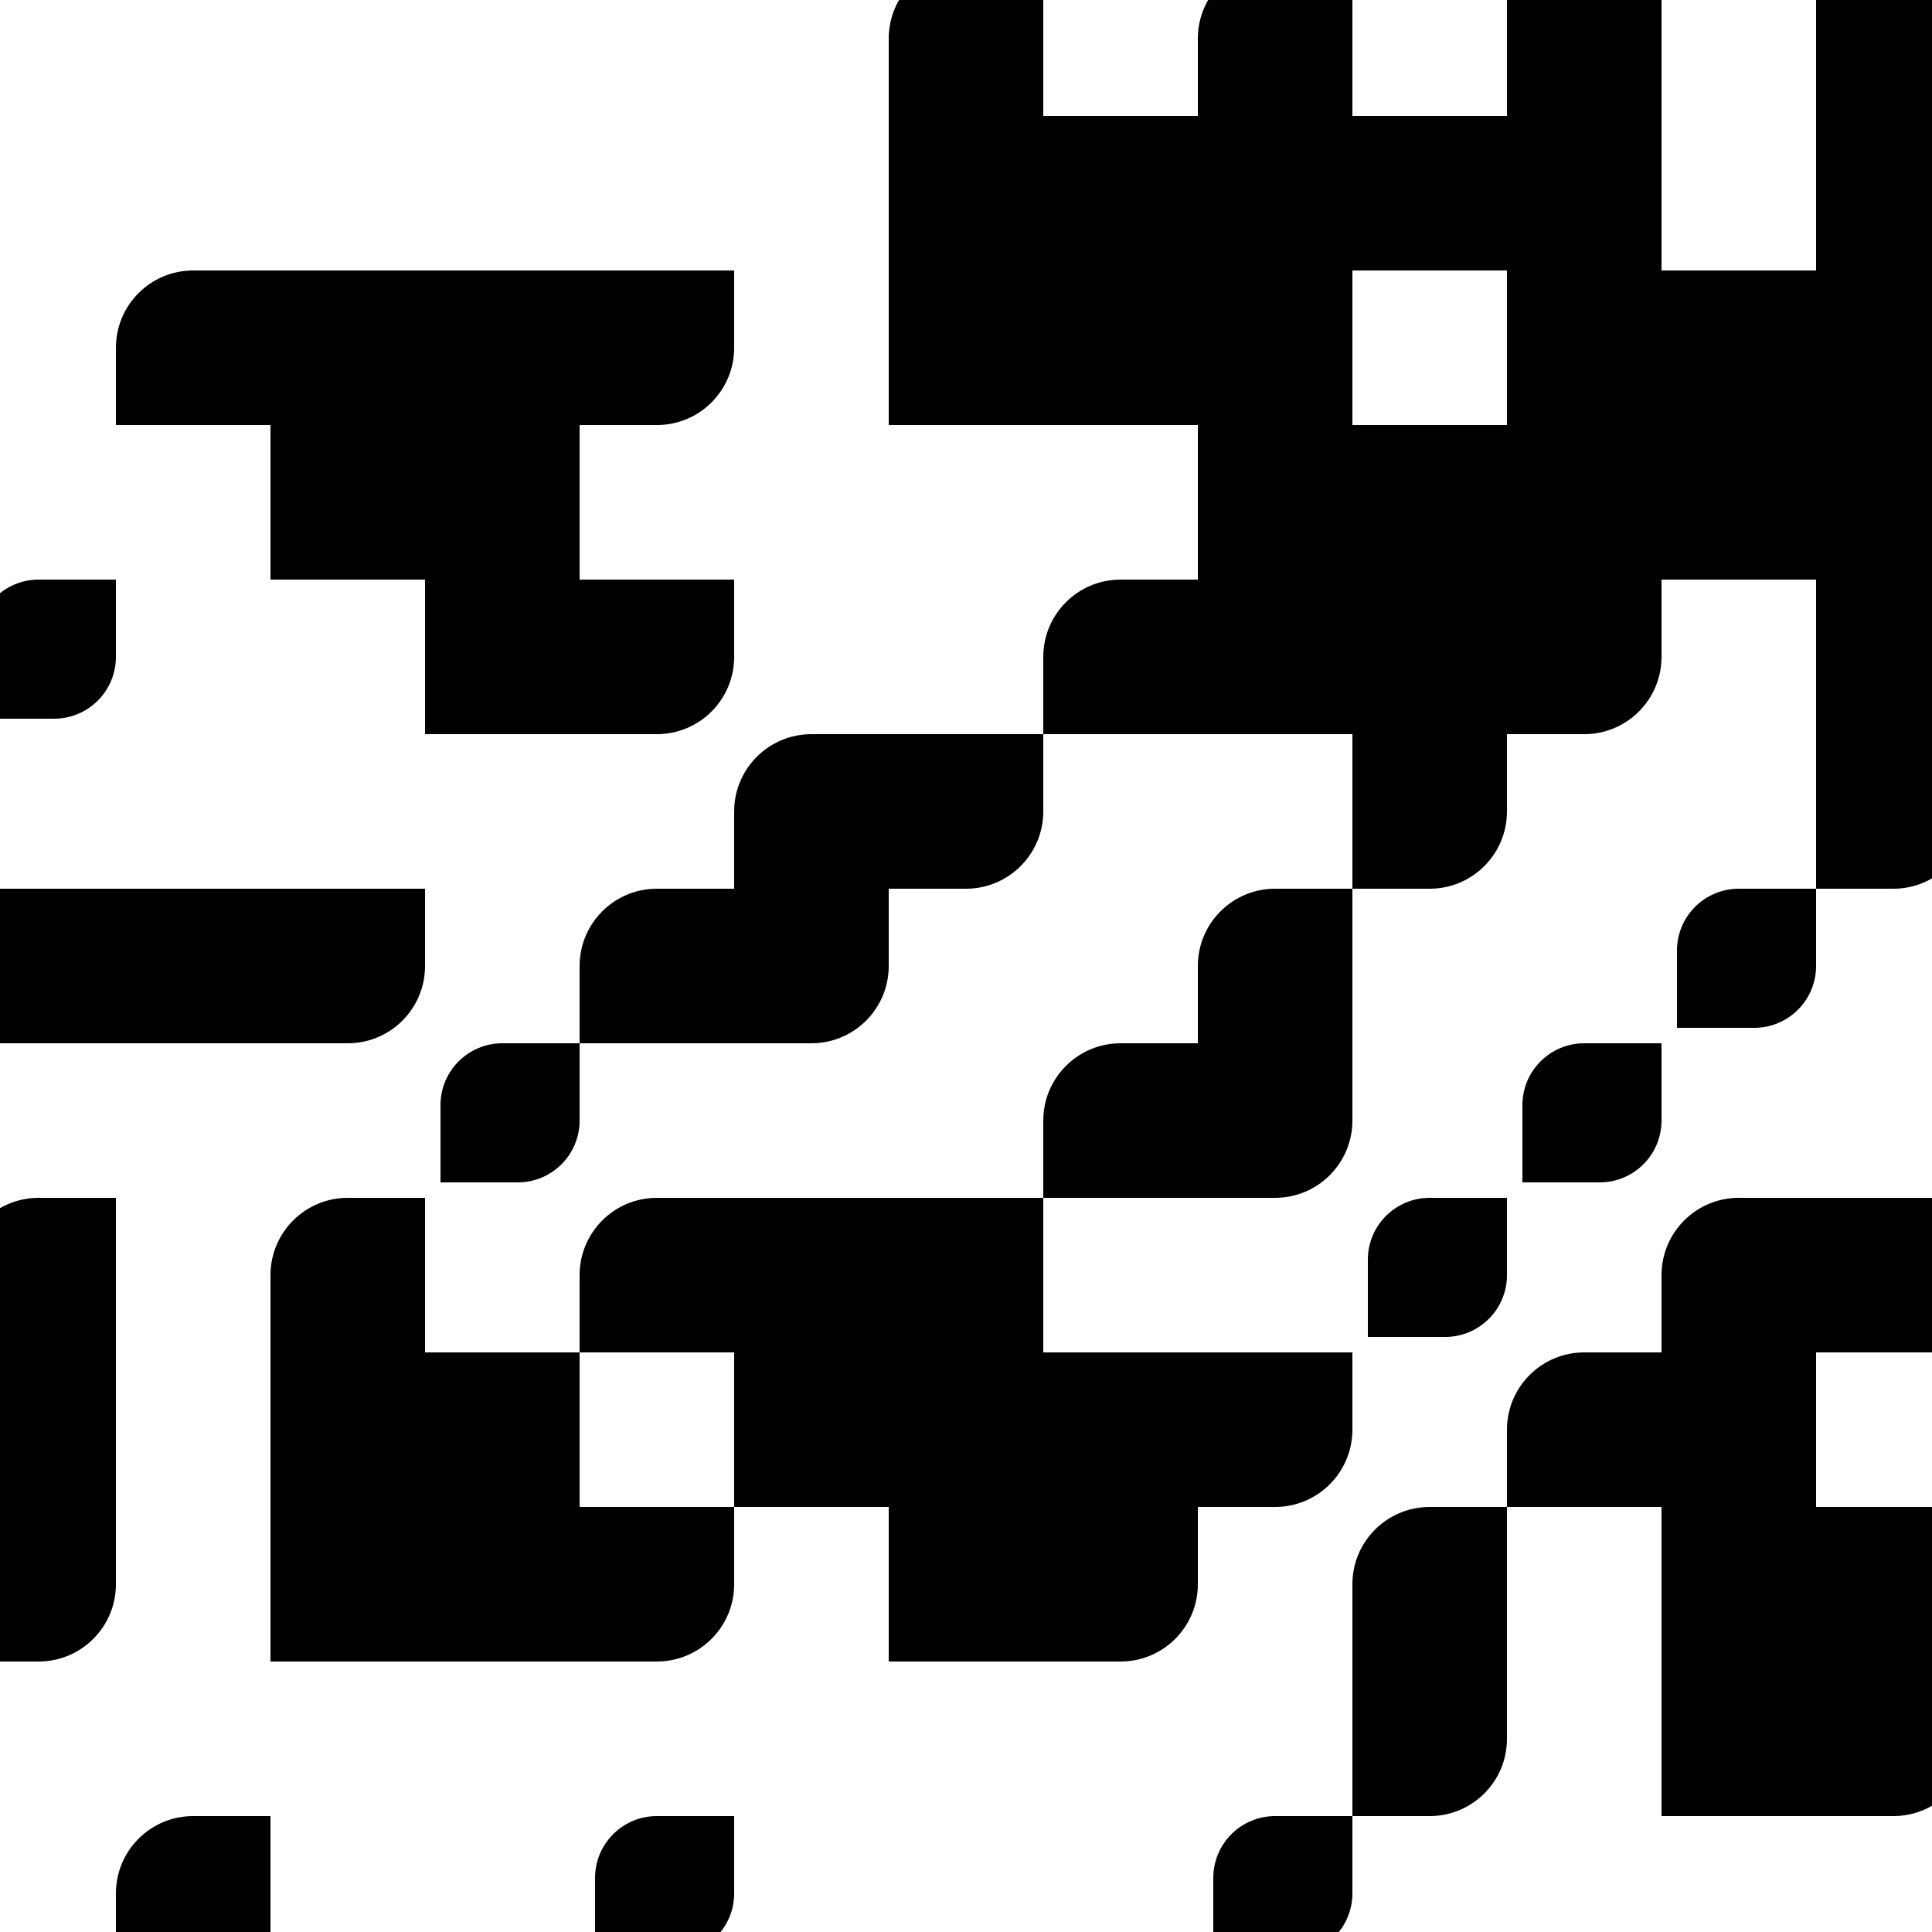
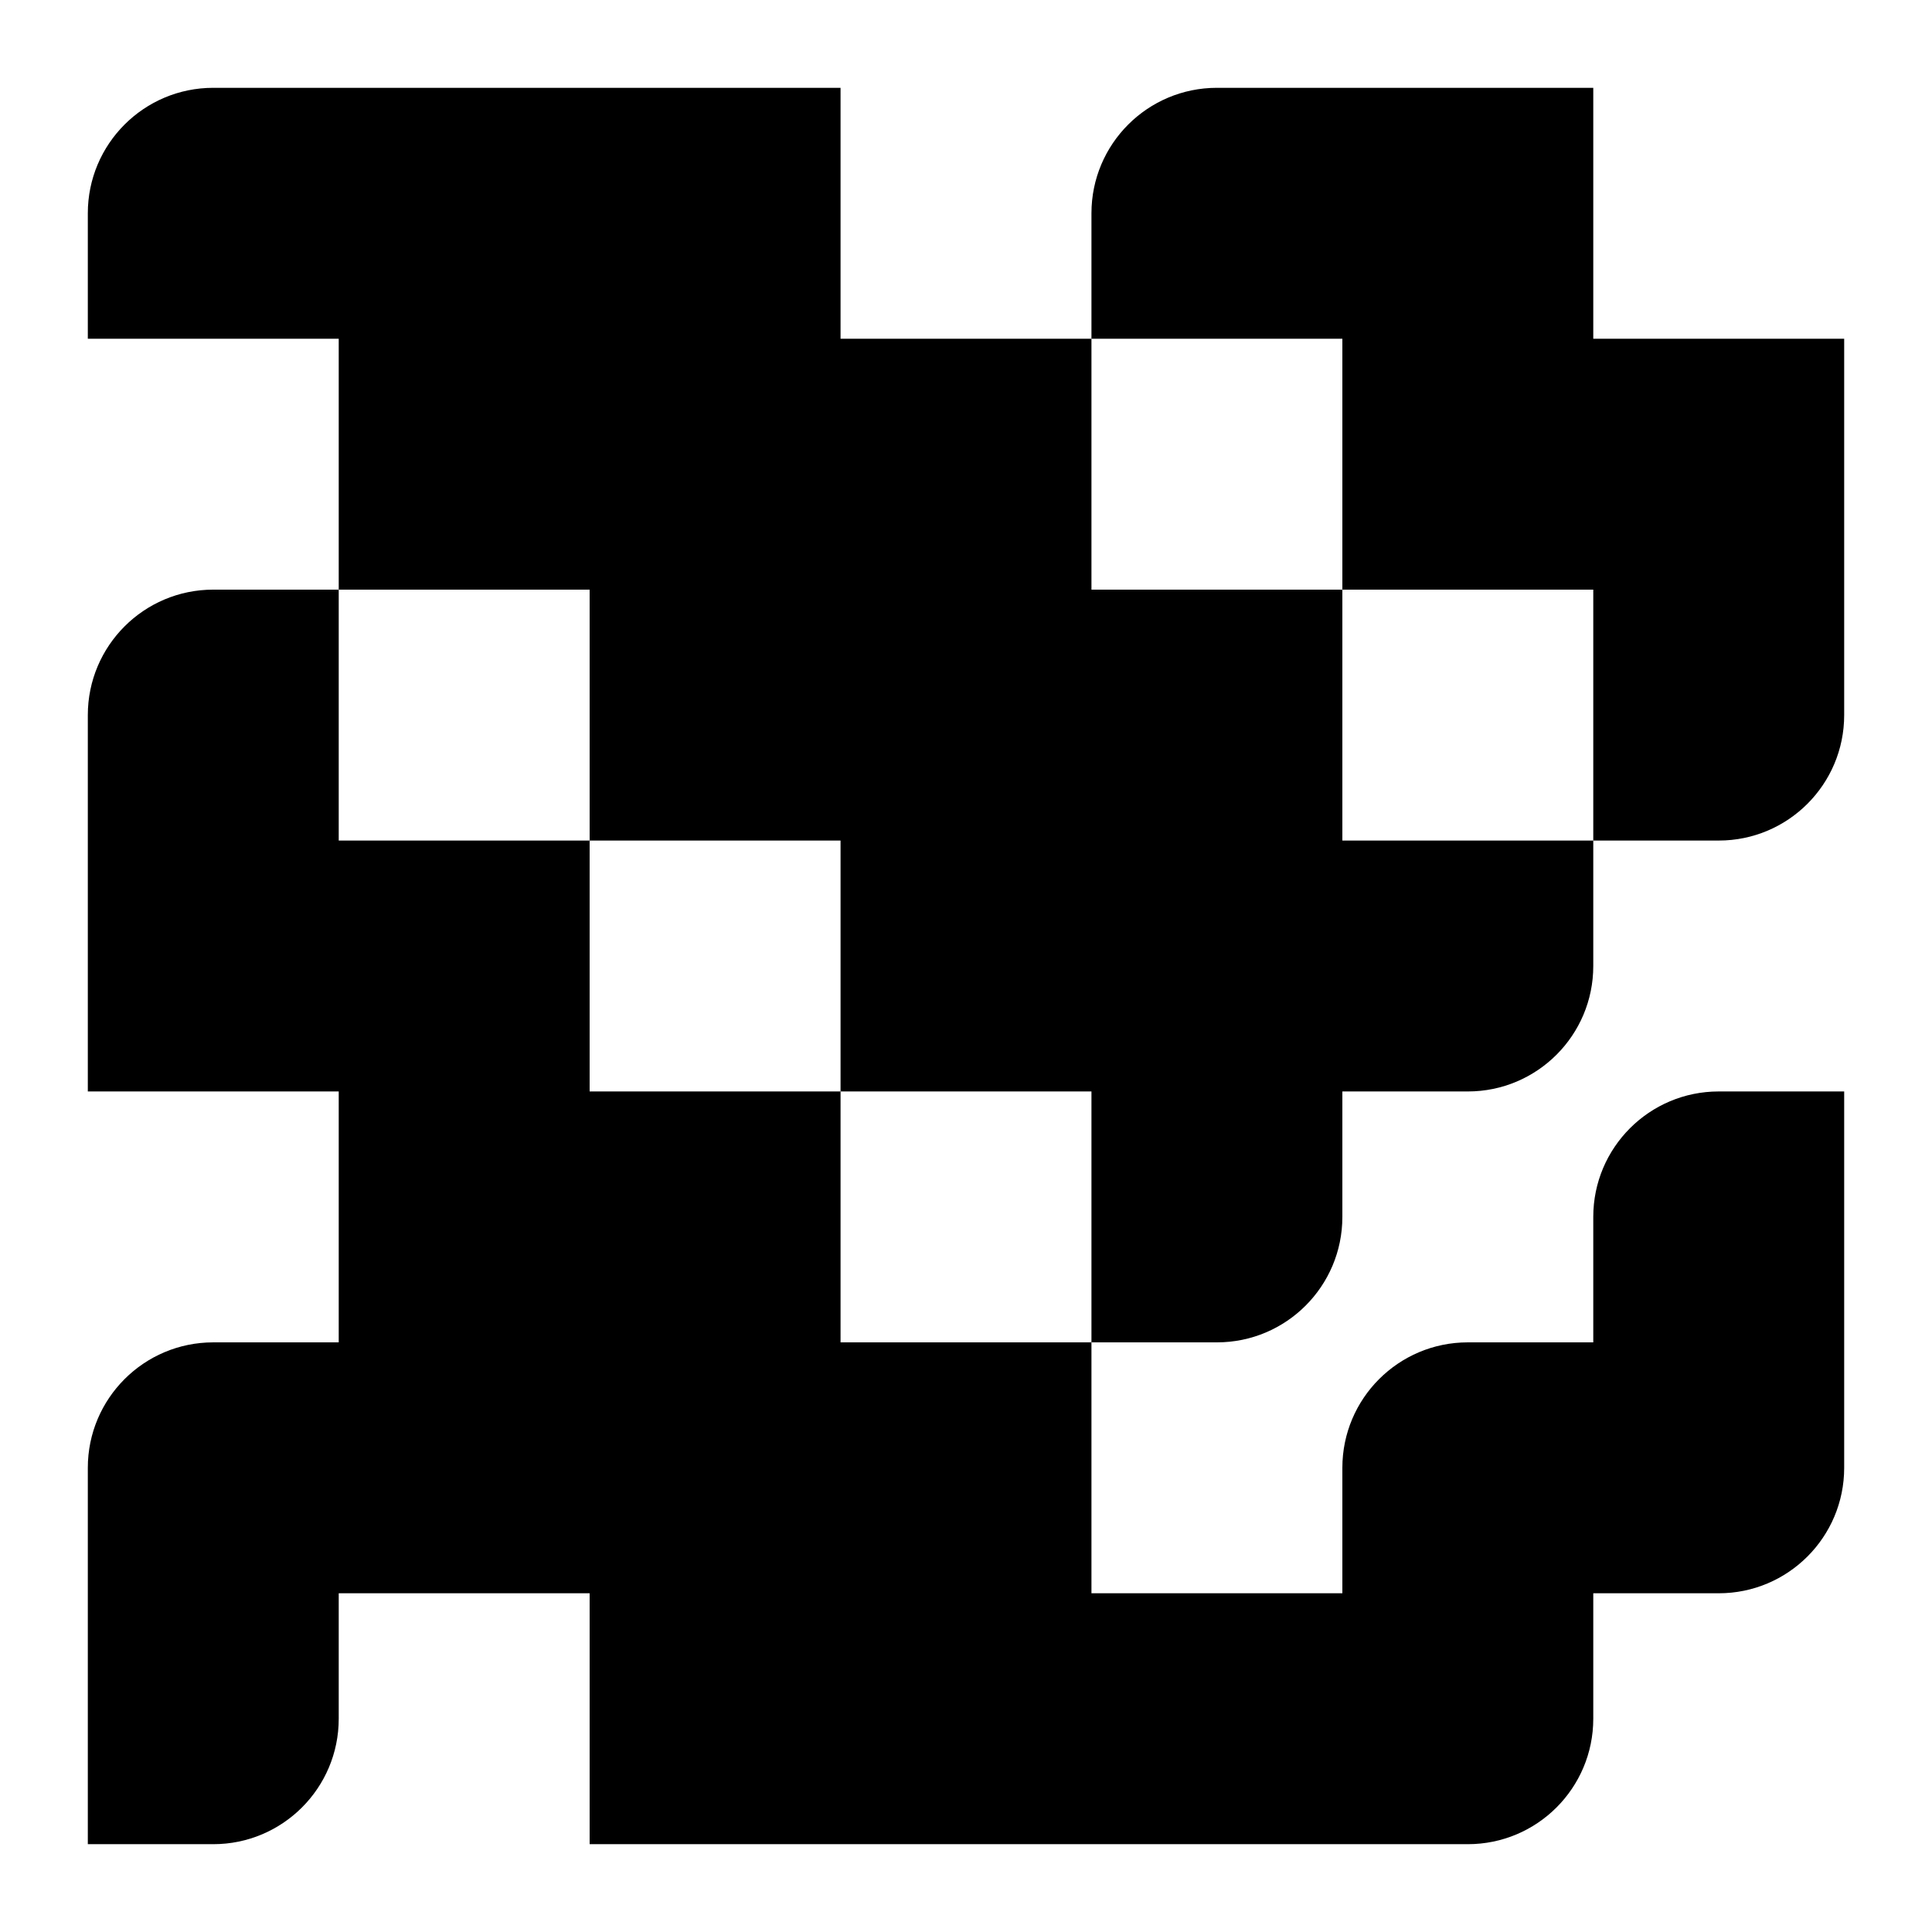
- <svg xmlns="http://www.w3.org/2000/svg" viewBox="2.25 6.25 12.5 12.5" aria-hidden="true">
-   <path fill="#000000" d="M 10 0     v 1     h -1     v -0.5     a 0.5 0.5, 0, 0, 1, 0.5 -0.5M 15 0h -0.5a 0.4 0.4, 0, 0, 0, -0.4 0.4v 0.5h 0.5a 0.4 0.4, 0, 0, 0, 0.4 -0.4M 17 0     v 1     h -1     v -0.5     a 0.5 0.5, 0, 0, 1, 0.5 -0.5M 17 0     v 1     h 0.5     a 0.5 0.5, 0, 0, 0, 0.5 -0.5    v -0.5    h -1M 9 1     v 1     h -1     v -0.5     a 0.5 0.5, 0, 0, 1, 0.5 -0.5M9,1h1v1h-1ZM10,1h1v1h-1ZM11,1h1v1h-1ZM 14 1     v 1     h -1     v -0.5     a 0.5 0.5, 0, 0, 1, 0.5 -0.5M 16 1h -0.5a 0.4 0.4, 0, 0, 0, -0.4 0.4v 0.5h 0.5a 0.4 0.4, 0, 0, 0, 0.4 -0.4M 20 1h -0.5a 0.4 0.4, 0, 0, 0, -0.4 0.4v 0.5h 0.5a 0.4 0.4, 0, 0, 0, 0.4 -0.4M9,2h1v1h-1ZM10,2h1v1h-1ZM11,2h1v1h-1ZM12,2h1v1h-1ZM13,2h1v1h-1ZM 19 2h -0.5a 0.4 0.4, 0, 0, 0, -0.4 0.4v 0.5h 0.5a 0.4 0.4, 0, 0, 0, 0.4 -0.4M 9 3     v 1     h -1     v -0.5     a 0.5 0.5, 0, 0, 1, 0.5 -0.5M9,3h1v1h-1ZM12,3h1v1h-1ZM13,3h1v1h-1ZM 16 3     v 1     h -1     v -0.5     a 0.5 0.5, 0, 0, 1, 0.5 -0.5M 18 3     v 1     h -1     v -0.5     a 0.5 0.5, 0, 0, 1, 0.5 -0.5M8,4h1v1h-1ZM9,4h1v1h-1ZM 12 4h -0.5a 0.4 0.4, 0, 0, 0, -0.4 0.4v 0.5h 0.5a 0.4 0.4, 0, 0, 0, 0.4 -0.4M13,4h1v1h-1ZM14,4h1v1h-1ZM 15 4     v 1     h 0.5     a 0.5 0.5, 0, 0, 0, 0.5 -0.5    v -0.5    h -1M17,4h1v1h-1ZM18,4h1v1h-1ZM 19 4     v 1     h 0.5     a 0.5 0.5, 0, 0, 0, 0.5 -0.5    v -0.5    h -1M 9 5     v 1     h 0.5     a 0.5 0.5, 0, 0, 0, 0.5 -0.5    v -0.5    h -1M 13 5     v 1     h -1     v -0.5     a 0.5 0.5, 0, 0, 1, 0.5 -0.5M13,5h1v1h-1ZM14,5h1v1h-1ZM 17 5     v 1     h 0.5     a 0.5 0.5, 0, 0, 0, 0.5 -0.5    v -0.5    h -1M 21 5     v 1     h -1     v -0.5     a 0.5 0.5, 0, 0, 1, 0.5 -0.5M 9 6     v 1     h -1     v -0.5     a 0.5 0.5, 0, 0, 1, 0.5 -0.5M 11 6     v 1     h -1     v -0.5     a 0.5 0.5, 0, 0, 1, 0.5 -0.5M12,6h1v1h-1ZM14,6h1v1h-1ZM 17 6h -0.5a 0.4 0.4, 0, 0, 0, -0.4 0.4v 0.5h 0.5a 0.4 0.4, 0, 0, 0, 0.4 -0.4M 19 6     v 1     h -1     v -0.5     a 0.5 0.5, 0, 0, 1, 0.5 -0.5M20,6h1v1h-1ZM8,7h1v1h-1ZM9,7h1v1h-1ZM10,7h1v1h-1ZM11,7h1v1h-1ZM12,7h1v1h-1ZM14,7h1v1h-1ZM18,7h1v1h-1ZM19,7h1v1h-1ZM20,7h1v1h-1ZM 2 8     v 1     h -1     v -0.5     a 0.5 0.5, 0, 0, 1, 0.5 -0.5M 4 8     v 1     h -1     v -0.5     a 0.5 0.5, 0, 0, 1, 0.5 -0.5M4,8h1v1h-1ZM5,8h1v1h-1ZM 6 8     v 1     h 0.5     a 0.5 0.5, 0, 0, 0, 0.5 -0.5    v -0.5    h -1M8,8h1v1h-1ZM9,8h1v1h-1ZM10,8h1v1h-1ZM12,8h1v1h-1ZM13,8h1v1h-1ZM14,8h1v1h-1ZM 15 8     v 1     h 0.5     a 0.5 0.5, 0, 0, 0, 0.5 -0.5    v -0.5    h -1M 18 8     v 1     h -1     v -0.5     a 0.5 0.5, 0, 0, 1, 0.5 -0.5M20,8h1v1h-1ZM21,8h1v1h-1ZM 22 8     v 1     h 0.5     a 0.5 0.5, 0, 0, 0, 0.5 -0.5    v -0.5    h -1M 25 8     v 1     h -1     v -0.5     a 0.5 0.5, 0, 0, 1, 0.5 -0.5M25,8h1v1h-1ZM 28 8     v 1     h -1     v -0.5     a 0.5 0.5, 0, 0, 1, 0.5 -0.5M 1 9     v 1     h 0.5     a 0.5 0.5, 0, 0, 0, 0.5 -0.5    v -0.5    h -1M4,9h1v1h-1ZM5,9h1v1h-1ZM10,9h1v1h-1ZM11,9h1v1h-1ZM12,9h1v1h-1ZM13,9h1v1h-1ZM14,9h1v1h-1ZM17,9h1v1h-1ZM 20 9h -0.5a 0.4 0.4, 0, 0, 0, -0.4 0.4v 0.5h 0.5a 0.4 0.4, 0, 0, 0, 0.4 -0.4M 24 9     v 1     h -1     v -0.5     a 0.5 0.5, 0, 0, 1, 0.5 -0.5M24,9h1v1h-1ZM25,9h1v1h-1ZM 27 9     v 1     h 0.5     a 0.5 0.5, 0, 0, 0, 0.5 -0.5    v -0.5    h -1M 1 10     v 1     h -1     v -0.5     a 0.5 0.5, 0, 0, 1, 0.5 -0.5M 3 10h -0.5a 0.4 0.4, 0, 0, 0, -0.4 0.4v 0.5h 0.5a 0.4 0.4, 0, 0, 0, 0.4 -0.4M5,10h1v1h-1ZM 6 10     v 1     h 0.5     a 0.5 0.5, 0, 0, 0, 0.5 -0.5    v -0.5    h -1M 10 10     v 1     h -1     v -0.5     a 0.5 0.5, 0, 0, 1, 0.5 -0.5M10,10h1v1h-1ZM11,10h1v1h-1ZM 12 10     v 1     h 0.5     a 0.5 0.5, 0, 0, 0, 0.5 -0.5    v -0.5    h -1M14,10h1v1h-1ZM17,10h1v1h-1ZM18,10h1v1h-1ZM 22 10     v 1     h -1     v -0.5     a 0.5 0.5, 0, 0, 1, 0.5 -0.5M 22 10     v 1     h 0.5     a 0.5 0.5, 0, 0, 0, 0.5 -0.5    v -0.5    h -1M24,10h1v1h-1ZM25,10h1v1h-1ZM 26 10     v 1     h 0.5     a 0.5 0.5, 0, 0, 0, 0.5 -0.5    v -0.5    h -1M0,11h1v1h-1ZM 8 11     v 1     h -1     v -0.5     a 0.5 0.5, 0, 0, 1, 0.5 -0.5M 8 11     v 1     h 0.5     a 0.5 0.5, 0, 0, 0, 0.5 -0.5    v -0.5    h -1M 11 11     v 1     h 0.5     a 0.5 0.5, 0, 0, 0, 0.5 -0.5    v -0.5    h -1M 14 11     v 1     h 0.5     a 0.5 0.5, 0, 0, 0, 0.5 -0.5    v -0.5    h -1M17,11h1v1h-1ZM18,11h1v1h-1ZM19,11h1v1h-1ZM20,11h1v1h-1ZM 24 11     v 1     h -1     v -0.5     a 0.5 0.5, 0, 0, 1, 0.5 -0.5M 24 11     v 1     h 0.5     a 0.5 0.5, 0, 0, 0, 0.5 -0.5    v -0.5    h -1M 29 11h -0.5a 0.4 0.4, 0, 0, 0, -0.4 0.4v 0.5h 0.5a 0.4 0.4, 0, 0, 0, 0.4 -0.4M0,12h1v1h-1ZM1,12h1v1h-1ZM2,12h1v1h-1ZM3,12h1v1h-1ZM 4 12     v 1     h 0.5     a 0.5 0.5, 0, 0, 0, 0.5 -0.5    v -0.5    h -1M 7 12     v 1     h -1     v -0.5     a 0.5 0.5, 0, 0, 1, 0.5 -0.5M 7 12     v 1     h 0.5     a 0.5 0.5, 0, 0, 0, 0.5 -0.5    v -0.5    h -1M 11 12     v 1     h -1     v -0.5     a 0.5 0.5, 0, 0, 1, 0.5 -0.5M 14 12h -0.5a 0.4 0.4, 0, 0, 0, -0.4 0.4v 0.5h 0.5a 0.4 0.4, 0, 0, 0, 0.4 -0.4M 16 12     v 1     h -1     v -0.5     a 0.5 0.5, 0, 0, 1, 0.5 -0.5M20,12h1v1h-1ZM21,12h1v1h-1ZM22,12h1v1h-1ZM 26 12h -0.5a 0.4 0.4, 0, 0, 0, -0.4 0.4v 0.5h 0.5a 0.4 0.4, 0, 0, 0, 0.4 -0.4M 28 12h -0.5a 0.4 0.4, 0, 0, 0, -0.4 0.4v 0.5h 0.5a 0.4 0.4, 0, 0, 0, 0.4 -0.4M 6 13h -0.5a 0.4 0.4, 0, 0, 0, -0.4 0.4v 0.5h 0.5a 0.4 0.4, 0, 0, 0, 0.4 -0.4M 10 13     v 1     h -1     v -0.5     a 0.5 0.5, 0, 0, 1, 0.5 -0.5M 10 13     v 1     h 0.5     a 0.5 0.5, 0, 0, 0, 0.5 -0.5    v -0.5    h -1M 13 13h -0.5a 0.4 0.4, 0, 0, 0, -0.4 0.4v 0.5h 0.5a 0.4 0.4, 0, 0, 0, 0.4 -0.4M15,13h1v1h-1ZM 16 13     v 1     h 0.5     a 0.5 0.5, 0, 0, 0, 0.5 -0.5    v -0.5    h -1M22,13h1v1h-1ZM 25 13h -0.5a 0.4 0.4, 0, 0, 0, -0.4 0.4v 0.5h 0.5a 0.4 0.4, 0, 0, 0, 0.4 -0.4M 27 13h -0.5a 0.4 0.4, 0, 0, 0, -0.4 0.4v 0.5h 0.5a 0.4 0.4, 0, 0, 0, 0.4 -0.4M 29 13     v 1     h -1     v -0.5     a 0.5 0.5, 0, 0, 1, 0.5 -0.5M 1 14h -0.5a 0.4 0.4, 0, 0, 0, -0.4 0.4v 0.5h 0.5a 0.4 0.4, 0, 0, 0, 0.4 -0.4M 3 14     v 1     h -1     v -0.5     a 0.5 0.5, 0, 0, 1, 0.5 -0.5M 5 14     v 1     h -1     v -0.5     a 0.5 0.5, 0, 0, 1, 0.5 -0.5M 7 14     v 1     h -1     v -0.5     a 0.5 0.5, 0, 0, 1, 0.5 -0.5M7,14h1v1h-1ZM8,14h1v1h-1ZM 12 14h -0.5a 0.4 0.4, 0, 0, 0, -0.4 0.4v 0.5h 0.5a 0.4 0.4, 0, 0, 0, 0.4 -0.4M 14 14     v 1     h -1     v -0.5     a 0.5 0.5, 0, 0, 1, 0.5 -0.5M14,14h1v1h-1ZM15,14h1v1h-1ZM 20 14     v 1     h -1     v -0.5     a 0.5 0.5, 0, 0, 1, 0.5 -0.5M 20 14     v 1     h 0.5     a 0.5 0.5, 0, 0, 0, 0.5 -0.5    v -0.5    h -1M22,14h1v1h-1ZM 23 14     v 1     h 0.5     a 0.5 0.5, 0, 0, 0, 0.5 -0.5    v -0.5    h -1M 26 14     v 1     h -1     v -0.5     a 0.5 0.5, 0, 0, 1, 0.5 -0.5M 28 14     v 1     h 0.5     a 0.5 0.5, 0, 0, 0, 0.5 -0.5    v -0.5    h -1M2,15h1v1h-1ZM4,15h1v1h-1ZM5,15h1v1h-1ZM7,15h1v1h-1ZM8,15h1v1h-1ZM9,15h1v1h-1ZM 10 15     v 1     h 0.5     a 0.5 0.5, 0, 0, 0, 0.5 -0.5    v -0.5    h -1M 13 15     v 1     h -1     v -0.5     a 0.5 0.5, 0, 0, 1, 0.5 -0.5M13,15h1v1h-1ZM15,15h1v1h-1ZM 16 15     v 1     h 0.5     a 0.5 0.5, 0, 0, 0, 0.5 -0.5    v -0.5    h -1M 19 15     v 1     h 0.5     a 0.5 0.5, 0, 0, 0, 0.5 -0.5    v -0.5    h -1M 25 15     v 1     h -1     v -0.5     a 0.5 0.5, 0, 0, 1, 0.5 -0.5M25,15h1v1h-1ZM26,15h1v1h-1ZM 27 15     v 1     h 0.5     a 0.5 0.5, 0, 0, 0, 0.5 -0.5    v -0.5    h -1M 1 16     v 1     h -1     v -0.5     a 0.5 0.5, 0, 0, 1, 0.5 -0.5M 2 16     v 1     h 0.5     a 0.5 0.5, 0, 0, 0, 0.5 -0.5    v -0.5    h -1M4,16h1v1h-1ZM5,16h1v1h-1ZM 6 16     v 1     h 0.5     a 0.5 0.5, 0, 0, 0, 0.5 -0.5    v -0.5    h -1M8,16h1v1h-1ZM 9 16     v 1     h 0.5     a 0.5 0.5, 0, 0, 0, 0.5 -0.5    v -0.5    h -1M 12 16     v 1     h -1     v -0.5     a 0.5 0.5, 0, 0, 1, 0.5 -0.5M13,16h1v1h-1ZM14,16h1v1h-1ZM 15 16     v 1     h 0.5     a 0.5 0.5, 0, 0, 0, 0.5 -0.5    v -0.5    h -1M 21 16h -0.5a 0.4 0.4, 0, 0, 0, -0.4 0.4v 0.5h 0.5a 0.4 0.4, 0, 0, 0, 0.4 -0.4M 24 16h -0.5a 0.4 0.4, 0, 0, 0, -0.4 0.4v 0.5h 0.5a 0.4 0.4, 0, 0, 0, 0.4 -0.4M25,16h1v1h-1ZM 29 16h -0.5a 0.4 0.4, 0, 0, 0, -0.4 0.4v 0.5h 0.5a 0.4 0.4, 0, 0, 0, 0.4 -0.4M0,17h1v1h-1ZM 11 17     v 1     h 0.5     a 0.5 0.5, 0, 0, 0, 0.5 -0.5    v -0.5    h -1M13,17h1v1h-1ZM 14 17     v 1     h 0.5     a 0.5 0.5, 0, 0, 0, 0.5 -0.5    v -0.5    h -1M 17 17     v 1     h -1     v -0.5     a 0.5 0.5, 0, 0, 1, 0.5 -0.5M17,17h1v1h-1ZM18,17h1v1h-1ZM19,17h1v1h-1ZM 22 17h -0.5a 0.4 0.4, 0, 0, 0, -0.4 0.4v 0.5h 0.5a 0.4 0.4, 0, 0, 0, 0.4 -0.4M 25 17     v 1     h -1     v -0.5     a 0.5 0.5, 0, 0, 1, 0.5 -0.5M25,17h1v1h-1ZM 26 17     v 1     h 0.5     a 0.5 0.5, 0, 0, 0, 0.5 -0.5    v -0.5    h -1M0,18h1v1h-1ZM1,18h1v1h-1ZM 4 18     v 1     h -1     v -0.5     a 0.5 0.5, 0, 0, 1, 0.5 -0.5M 7 18h -0.5a 0.4 0.4, 0, 0, 0, -0.4 0.4v 0.5h 0.5a 0.4 0.4, 0, 0, 0, 0.4 -0.4M 11 18h -0.5a 0.4 0.4, 0, 0, 0, -0.4 0.4v 0.5h 0.5a 0.4 0.4, 0, 0, 0, 0.4 -0.4M 16 18     v 1     h -1     v -0.5     a 0.5 0.5, 0, 0, 1, 0.5 -0.5M 17 18     v 1     h 0.5     a 0.5 0.5, 0, 0, 0, 0.5 -0.5    v -0.5    h -1M19,18h1v1h-1ZM 24 18h -0.5a 0.4 0.4, 0, 0, 0, -0.4 0.4v 0.5h 0.5a 0.4 0.4, 0, 0, 0, 0.4 -0.4M 29 18h -0.5a 0.4 0.4, 0, 0, 0, -0.4 0.4v 0.5h 0.5a 0.4 0.4, 0, 0, 0, 0.4 -0.4M0,19h1v1h-1ZM1,19h1v1h-1ZM2,19h1v1h-1ZM3,19h1v1h-1ZM4,19h1v1h-1ZM 8 19     v 1     h -1     v -0.5     a 0.5 0.5, 0, 0, 1, 0.5 -0.5M8,19h1v1h-1ZM 9 19     v 1     h 0.5     a 0.5 0.5, 0, 0, 0, 0.5 -0.5    v -0.5    h -1M 12 19     v 1     h -1     v -0.5     a 0.5 0.5, 0, 0, 1, 0.5 -0.5M 12 19     v 1     h 0.5     a 0.5 0.5, 0, 0, 0, 0.5 -0.5    v -0.5    h -1M15,19h1v1h-1ZM16,19h1v1h-1ZM19,19h1v1h-1ZM20,19h1v1h-1ZM21,19h1v1h-1ZM22,19h1v1h-1ZM 25 19     v 1     h -1     v -0.5     a 0.5 0.5, 0, 0, 1, 0.5 -0.5M 27 19     v 1     h -1     v -0.5     a 0.5 0.5, 0, 0, 1, 0.5 -0.5M0,20h1v1h-1ZM 1 20     v 1     h 0.5     a 0.5 0.5, 0, 0, 0, 0.5 -0.5    v -0.5    h -1M4,20h1v1h-1ZM5,20h1v1h-1ZM 6 20     v 1     h 0.5     a 0.5 0.5, 0, 0, 0, 0.5 -0.5    v -0.5    h -1M8,20h1v1h-1ZM 11 20     v 1     h -1     v -0.5     a 0.5 0.5, 0, 0, 1, 0.5 -0.5M11,20h1v1h-1ZM 14 20h -0.5a 0.4 0.4, 0, 0, 0, -0.4 0.4v 0.5h 0.5a 0.4 0.4, 0, 0, 0, 0.4 -0.4M16,20h1v1h-1ZM 17 20     v 1     h 0.5     a 0.5 0.5, 0, 0, 0, 0.5 -0.5    v -0.5    h -1M20,20h1v1h-1ZM21,20h1v1h-1ZM22,20h1v1h-1ZM23,20h1v1h-1ZM24,20h1v1h-1ZM26,20h1v1h-1ZM27,20h1v1h-1ZM 28 20     v 1     h 0.5     a 0.5 0.5, 0, 0, 0, 0.5 -0.5    v -0.5    h -1M 8 21     v 1     h 0.5     a 0.5 0.5, 0, 0, 0, 0.5 -0.5    v -0.5    h -1M10,21h1v1h-1ZM11,21h1v1h-1ZM 12 21     v 1     h 0.5     a 0.5 0.5, 0, 0, 0, 0.5 -0.5    v -0.5    h -1M 16 21     v 1     h -1     v -0.5     a 0.5 0.5, 0, 0, 1, 0.5 -0.5M 19 21h -0.5a 0.4 0.4, 0, 0, 0, -0.4 0.4v 0.5h 0.5a 0.4 0.4, 0, 0, 0, 0.4 -0.4M20,21h1v1h-1ZM24,21h1v1h-1ZM25,21h1v1h-1ZM26,21h1v1h-1ZM 10 22h -0.5a 0.4 0.4, 0, 0, 0, -0.4 0.4v 0.5h 0.5a 0.4 0.4, 0, 0, 0, 0.4 -0.4M11,22h1v1h-1ZM 14 22h -0.5a 0.4 0.4, 0, 0, 0, -0.4 0.4v 0.5h 0.5a 0.4 0.4, 0, 0, 0, 0.4 -0.4M15,22h1v1h-1ZM 18 22     v 1     h -1     v -0.5     a 0.5 0.5, 0, 0, 1, 0.5 -0.5M 20 22     v 1     h -1     v -0.5     a 0.5 0.5, 0, 0, 1, 0.5 -0.5M20,22h1v1h-1ZM 23 22h -0.5a 0.4 0.4, 0, 0, 0, -0.4 0.4v 0.5h 0.5a 0.4 0.4, 0, 0, 0, 0.4 -0.4M24,22h1v1h-1ZM 26 22     v 1     h 0.5     a 0.5 0.5, 0, 0, 0, 0.5 -0.5    v -0.5    h -1M 9 23     v 1     h -1     v -0.5     a 0.5 0.5, 0, 0, 1, 0.5 -0.5M 11 23     v 1     h 0.5     a 0.5 0.5, 0, 0, 0, 0.5 -0.5    v -0.5    h -1M 15 23     v 1     h -1     v -0.5     a 0.5 0.5, 0, 0, 1, 0.5 -0.5M 15 23     v 1     h 0.5     a 0.5 0.5, 0, 0, 0, 0.5 -0.5    v -0.5    h -1M17,23h1v1h-1ZM18,23h1v1h-1ZM19,23h1v1h-1ZM20,23h1v1h-1ZM24,23h1v1h-1ZM 25 23     v 1     h 0.5     a 0.5 0.5, 0, 0, 0, 0.5 -0.5    v -0.5    h -1M 28 23     v 1     h -1     v -0.5     a 0.5 0.5, 0, 0, 1, 0.5 -0.5M8,24h1v1h-1ZM 9 24     v 1     h 0.5     a 0.5 0.5, 0, 0, 0, 0.5 -0.5    v -0.5    h -1M 14 24     v 1     h -1     v -0.5     a 0.5 0.5, 0, 0, 1, 0.5 -0.5M14,24h1v1h-1ZM 17 24     v 1     h -1     v -0.5     a 0.5 0.5, 0, 0, 1, 0.5 -0.5M19,24h1v1h-1ZM20,24h1v1h-1ZM21,24h1v1h-1ZM22,24h1v1h-1ZM23,24h1v1h-1ZM 24 24     v 1     h 0.5     a 0.5 0.5, 0, 0, 0, 0.5 -0.5    v -0.5    h -1M27,24h1v1h-1ZM28,24h1v1h-1ZM 8 25     v 1     h 0.5     a 0.5 0.5, 0, 0, 0, 0.5 -0.5    v -0.5    h -1M 11 25h -0.5a 0.4 0.4, 0, 0, 0, -0.4 0.4v 0.5h 0.5a 0.4 0.4, 0, 0, 0, 0.4 -0.4M 13 25     v 1     h -1     v -0.5     a 0.5 0.5, 0, 0, 1, 0.5 -0.5M14,25h1v1h-1ZM15,25h1v1h-1ZM 16 25     v 1     h 0.5     a 0.5 0.5, 0, 0, 0, 0.5 -0.5    v -0.5    h -1M 19 25     v 1     h -1     v -0.5     a 0.5 0.5, 0, 0, 1, 0.5 -0.5M23,25h1v1h-1ZM 26 25     v 1     h -1     v -0.5     a 0.5 0.5, 0, 0, 1, 0.5 -0.5M 26 25     v 1     h 0.5     a 0.5 0.5, 0, 0, 0, 0.5 -0.5    v -0.5    h -1M28,25h1v1h-1ZM 12 26     v 1     h -1     v -0.5     a 0.5 0.5, 0, 0, 1, 0.5 -0.5M 12 26     v 1     h 0.5     a 0.5 0.5, 0, 0, 0, 0.5 -0.5    v -0.5    h -1M 15 26     v 1     h 0.5     a 0.5 0.5, 0, 0, 0, 0.5 -0.5    v -0.5    h -1M 18 26     v 1     h -1     v -0.5     a 0.5 0.5, 0, 0, 1, 0.5 -0.5M18,26h1v1h-1ZM 21 26     v 1     h -1     v -0.5     a 0.5 0.5, 0, 0, 1, 0.5 -0.5M21,26h1v1h-1ZM23,26h1v1h-1ZM24,26h1v1h-1ZM 28 26     v 1     h -1     v -0.5     a 0.5 0.5, 0, 0, 1, 0.5 -0.5M28,26h1v1h-1ZM 9 27h -0.5a 0.4 0.4, 0, 0, 0, -0.4 0.4v 0.5h 0.5a 0.4 0.4, 0, 0, 0, 0.4 -0.4M 14 27h -0.5a 0.4 0.4, 0, 0, 0, -0.4 0.4v 0.5h 0.5a 0.4 0.4, 0, 0, 0, 0.4 -0.4M 17 27h -0.5a 0.4 0.4, 0, 0, 0, -0.4 0.4v 0.5h 0.5a 0.4 0.4, 0, 0, 0, 0.4 -0.4M18,27h1v1h-1ZM19,27h1v1h-1ZM21,27h1v1h-1ZM 22 27     v 1     h 0.5     a 0.5 0.5, 0, 0, 0, 0.5 -0.5    v -0.5    h -1M24,27h1v1h-1ZM25,27h1v1h-1ZM 26 27     v 1     h 0.5     a 0.5 0.5, 0, 0, 0, 0.5 -0.5    v -0.5    h -1M 28 27     v 1     h 0.5     a 0.5 0.5, 0, 0, 0, 0.5 -0.5    v -0.5    h -1M 11 28h -0.5a 0.4 0.4, 0, 0, 0, -0.4 0.4v 0.5h 0.5a 0.4 0.4, 0, 0, 0, 0.4 -0.4M18,28h1v1h-1ZM19,28h1v1h-1ZM20,28h1v1h-1ZM 21 28     v 1     h 0.5     a 0.5 0.5, 0, 0, 0, 0.5 -0.5    v -0.5    h -1M 24 28     v 1     h -1     v -0.5     a 0.5 0.5, 0, 0, 1, 0.5 -0.5M24,28h1v1h-1ZM 25 28     v 1     h 0.5     a 0.5 0.5, 0, 0, 0, 0.5 -0.5    v -0.5    h -1" />
+ <svg xmlns="http://www.w3.org/2000/svg" aria-hidden="true" viewBox="6.65 6.65 7.7 7.7">
+   <path fill="#000000" d="M 8 7     v 1     h -1     v -0.5     a 0.5 0.5, 0, 0, 1, 0.5 -0.5M8,7h1v1h-1ZM9,7h1v1h-1ZM 12 7     v 1     h -1     v -0.5     a 0.5 0.5, 0, 0, 1, 0.5 -0.5M12,7h1v1h-1ZM8,8h1v1h-1ZM9,8h1v1h-1ZM10,8h1v1h-1ZM12,8h1v1h-1ZM13,8h1v1h-1ZM 8 9     v 1     h -1     v -0.5     a 0.5 0.5, 0, 0, 1, 0.5 -0.5M9,9h1v1h-1ZM10,9h1v1h-1ZM11,9h1v1h-1ZM 13 9     v 1     h 0.5     a 0.5 0.5, 0, 0, 0, 0.5 -0.5    v -0.5    h -1M7,10h1v1h-1ZM8,10h1v1h-1ZM10,10h1v1h-1ZM11,10h1v1h-1ZM 12 10     v 1     h 0.5     a 0.5 0.5, 0, 0, 0, 0.5 -0.5    v -0.5    h -1M8,11h1v1h-1ZM9,11h1v1h-1ZM 11 11     v 1     h 0.5     a 0.5 0.5, 0, 0, 0, 0.5 -0.5    v -0.5    h -1M 14 11     v 1     h -1     v -0.5     a 0.5 0.5, 0, 0, 1, 0.5 -0.5M 8 12     v 1     h -1     v -0.5     a 0.5 0.5, 0, 0, 1, 0.5 -0.5M8,12h1v1h-1ZM9,12h1v1h-1ZM10,12h1v1h-1ZM 13 12     v 1     h -1     v -0.5     a 0.5 0.5, 0, 0, 1, 0.5 -0.5M 13 12     v 1     h 0.5     a 0.5 0.5, 0, 0, 0, 0.5 -0.5    v -0.5    h -1M 7 13     v 1     h 0.5     a 0.5 0.5, 0, 0, 0, 0.5 -0.5    v -0.5    h -1M9,13h1v1h-1ZM10,13h1v1h-1ZM11,13h1v1h-1ZM 12 13     v 1     h 0.5     a 0.5 0.5, 0, 0, 0, 0.5 -0.5    v -0.5    h -1" />
</svg>
